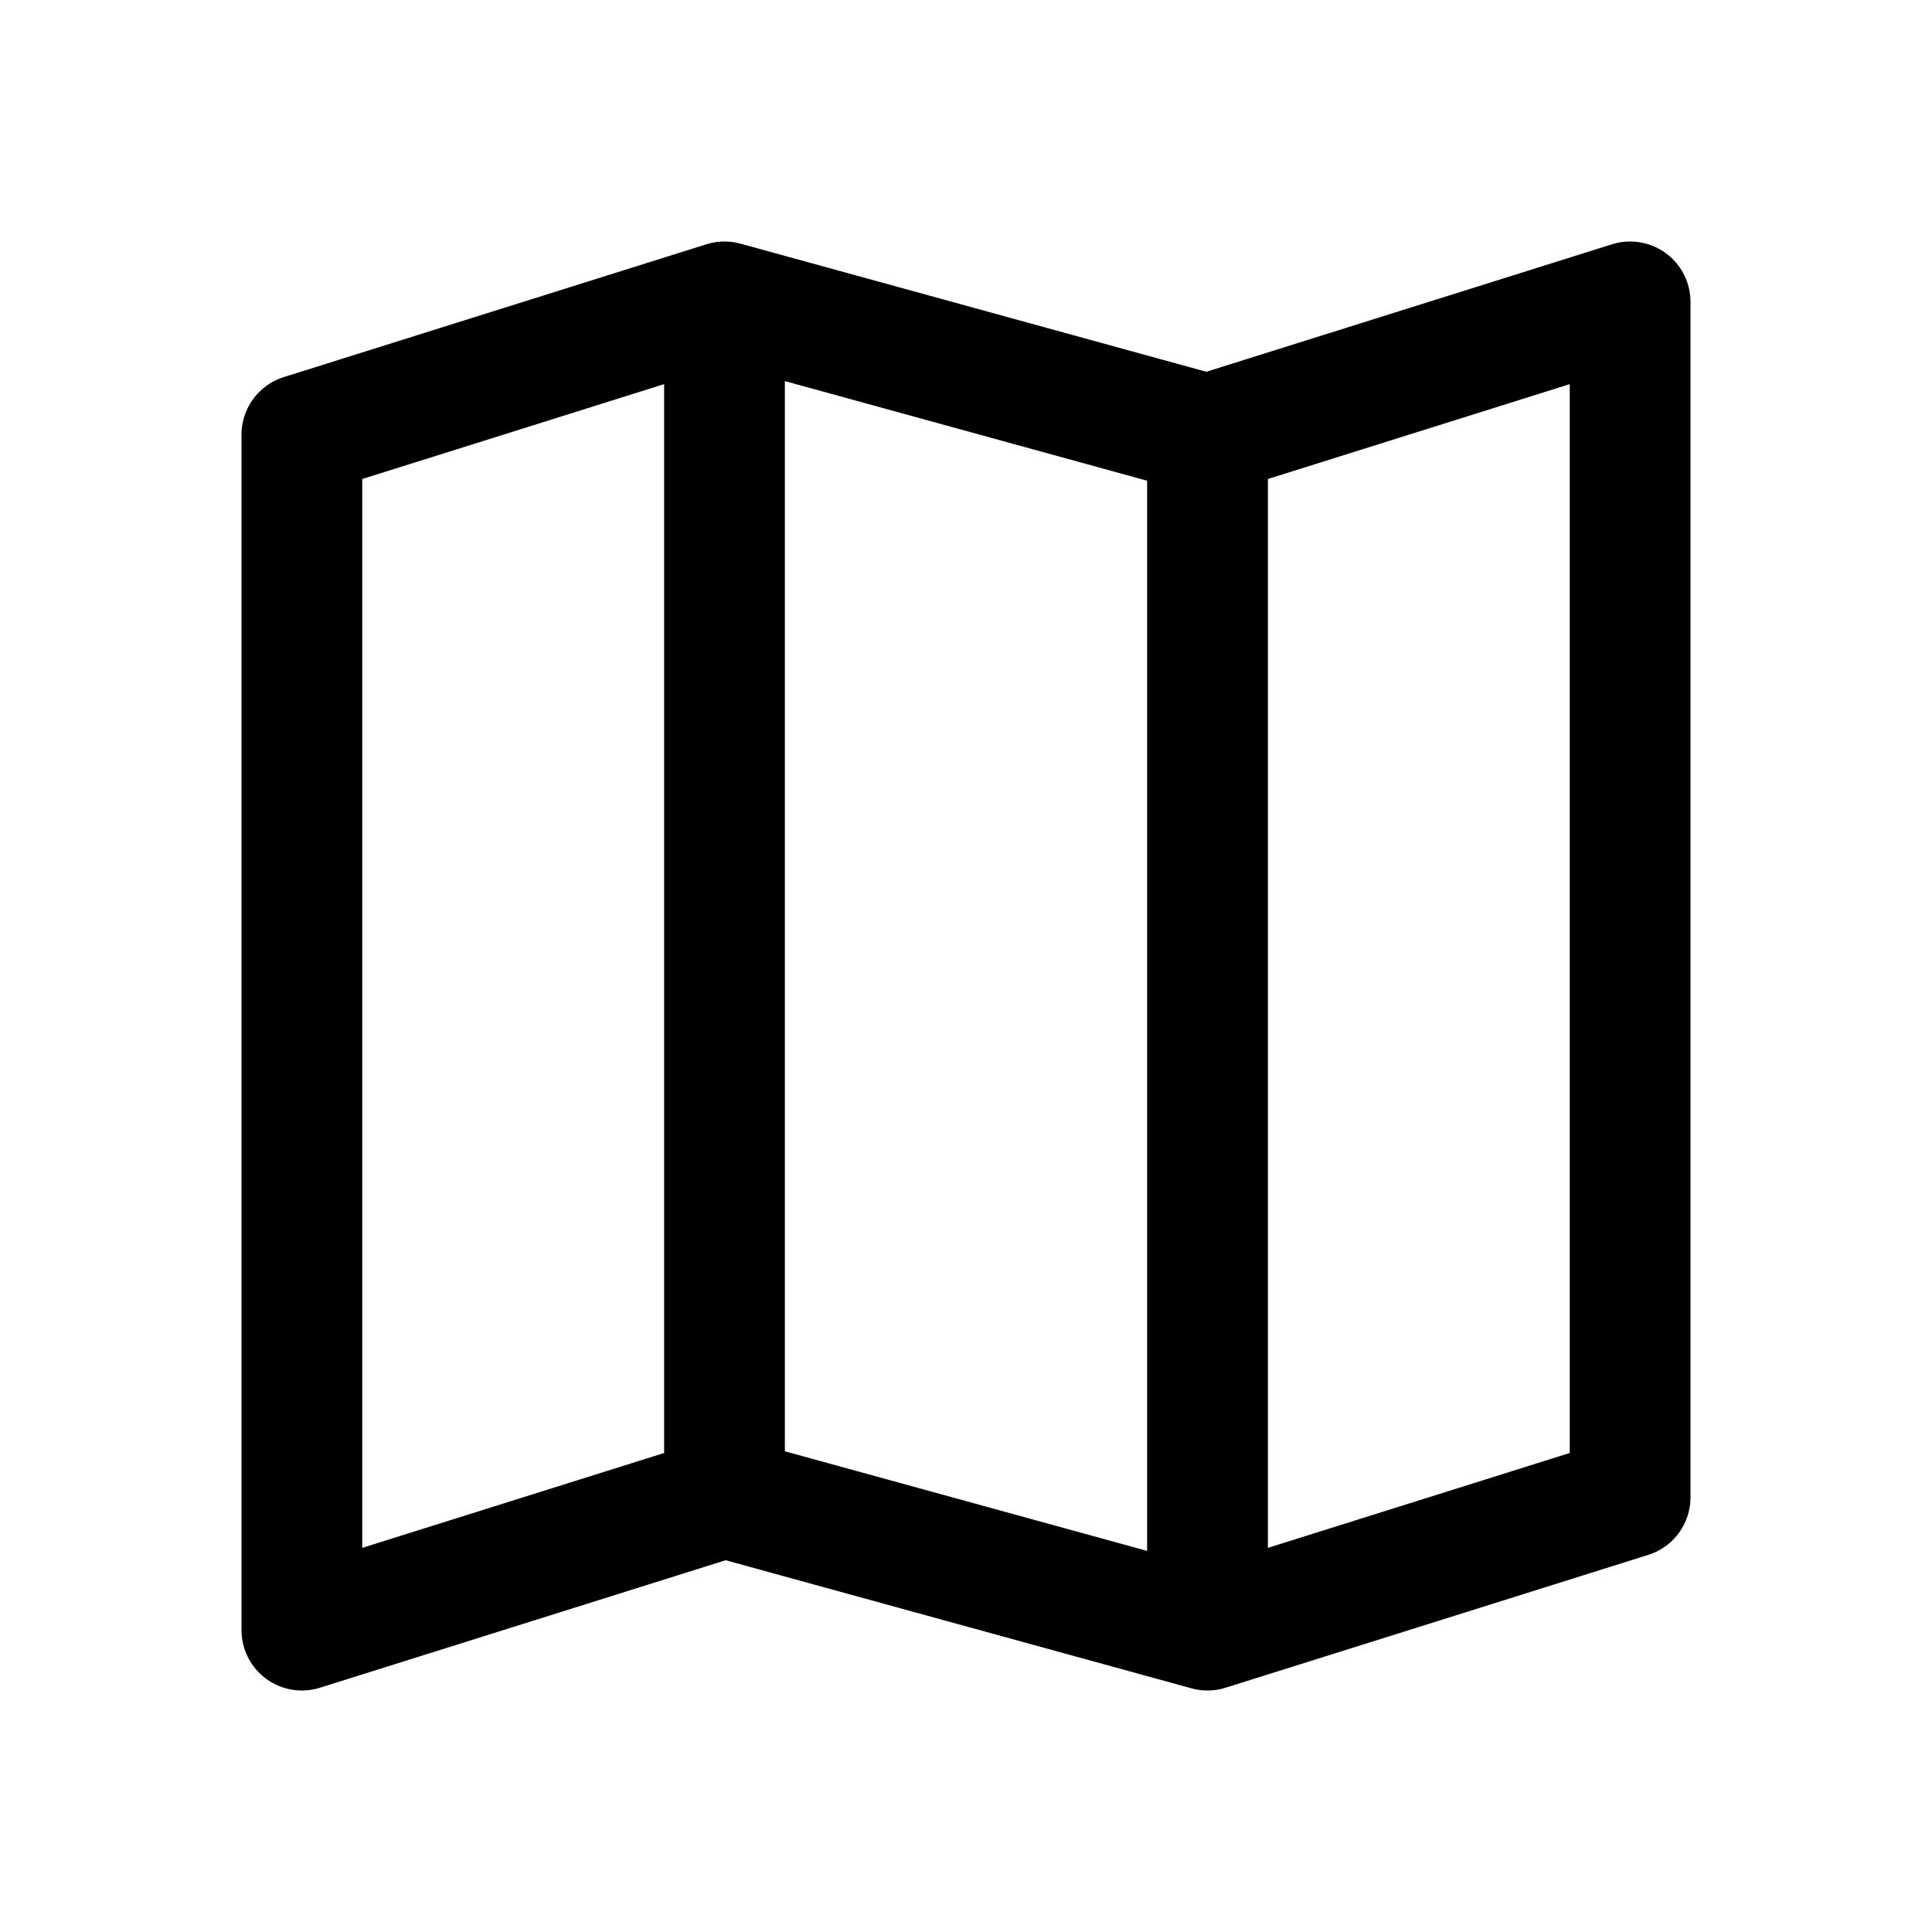
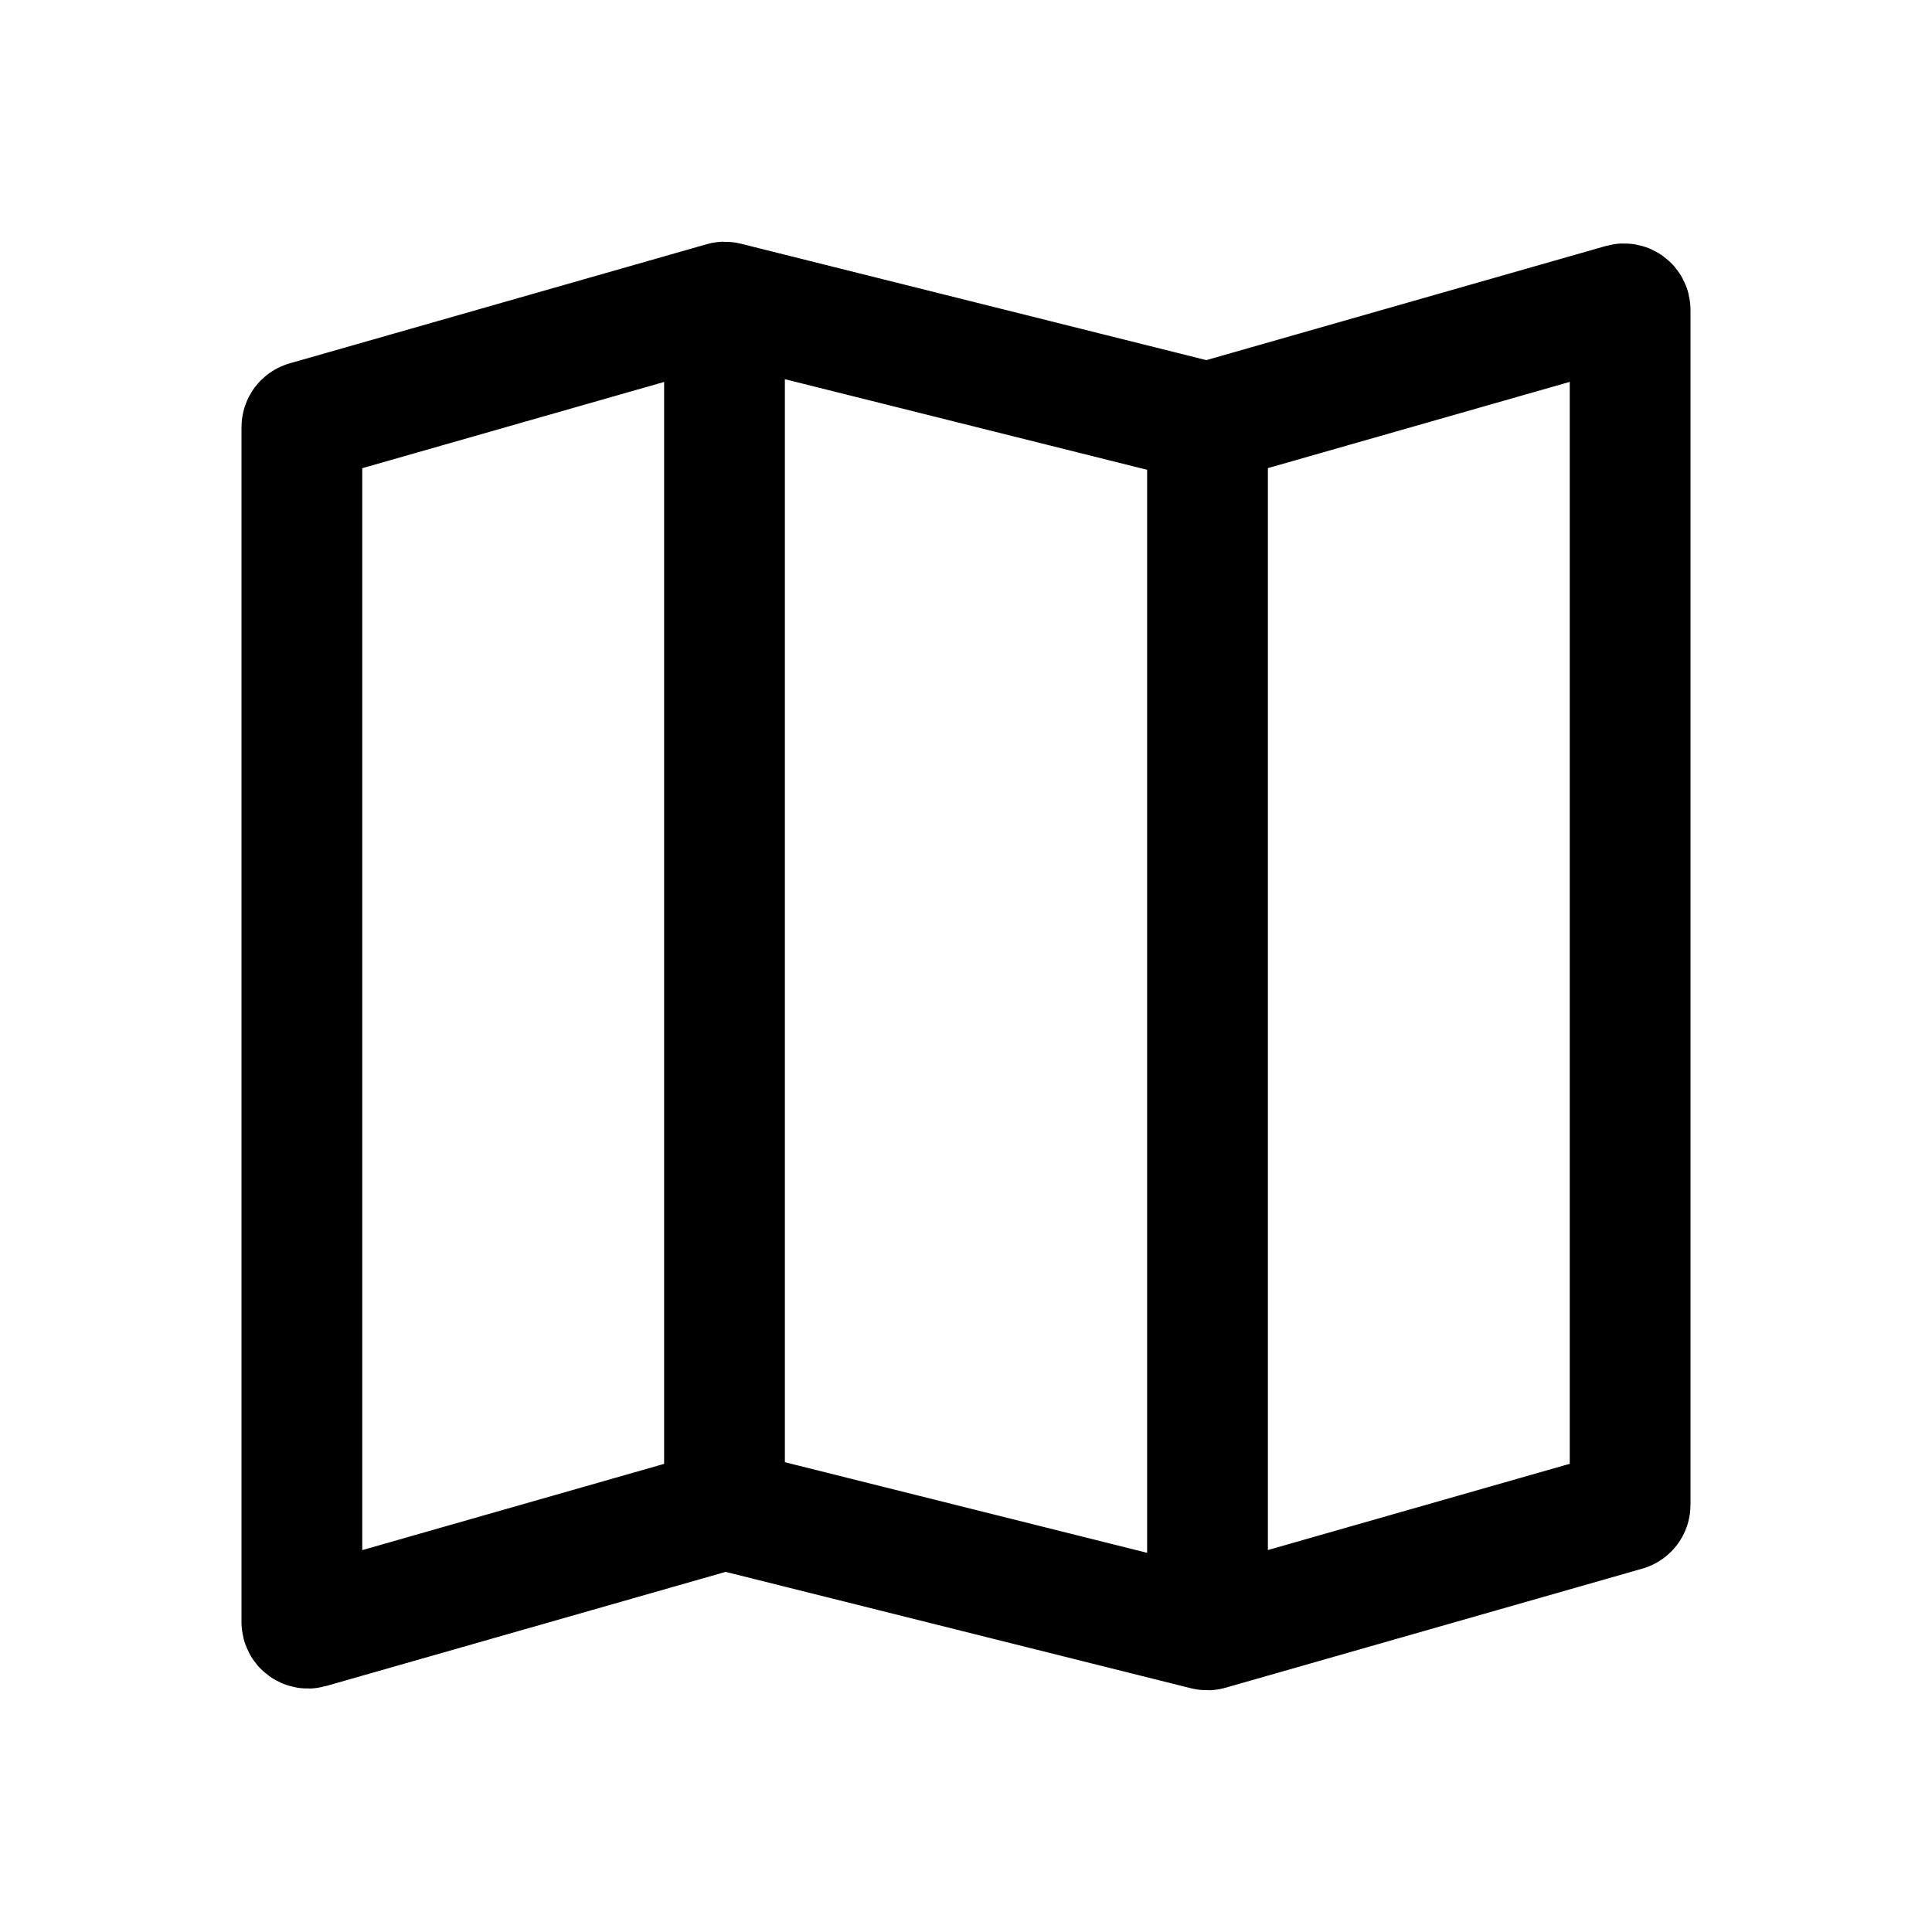
<svg xmlns="http://www.w3.org/2000/svg" width="16" height="16" viewBox="0 0 16 16" fill="none">
-   <path d="M6 12.4L2.5 13.5L2.5 3.6L6 2.5M6 12.4L10 13.5M6 12.4L6 2.5M10 13.5L13.5 12.4L13.5 2.5L10 3.6M10 13.5L10 3.6M10 3.6L6 2.5" stroke="black" stroke-linecap="round" stroke-linejoin="round" />
+   <path d="M6 2.5V12.5M10 3.5V13.5" stroke="black" />
+   <path d="M9.987 3.497L6.013 2.503C6.004 2.501 5.996 2.501 5.987 2.504L2.536 3.49C2.515 3.496 2.5 3.515 2.5 3.538V13.434C2.5 13.467 2.532 13.491 2.564 13.482L5.987 12.504C5.996 12.501 6.004 12.501 6.013 12.503L9.987 13.497C9.996 13.499 10.004 13.499 10.013 13.496L13.464 12.51C13.485 12.504 13.5 12.485 13.5 12.462V2.566C13.5 2.533 13.468 2.509 13.436 2.518L10.013 3.496C10.004 3.499 9.996 3.499 9.987 3.497Z" stroke="black" />
</svg>
